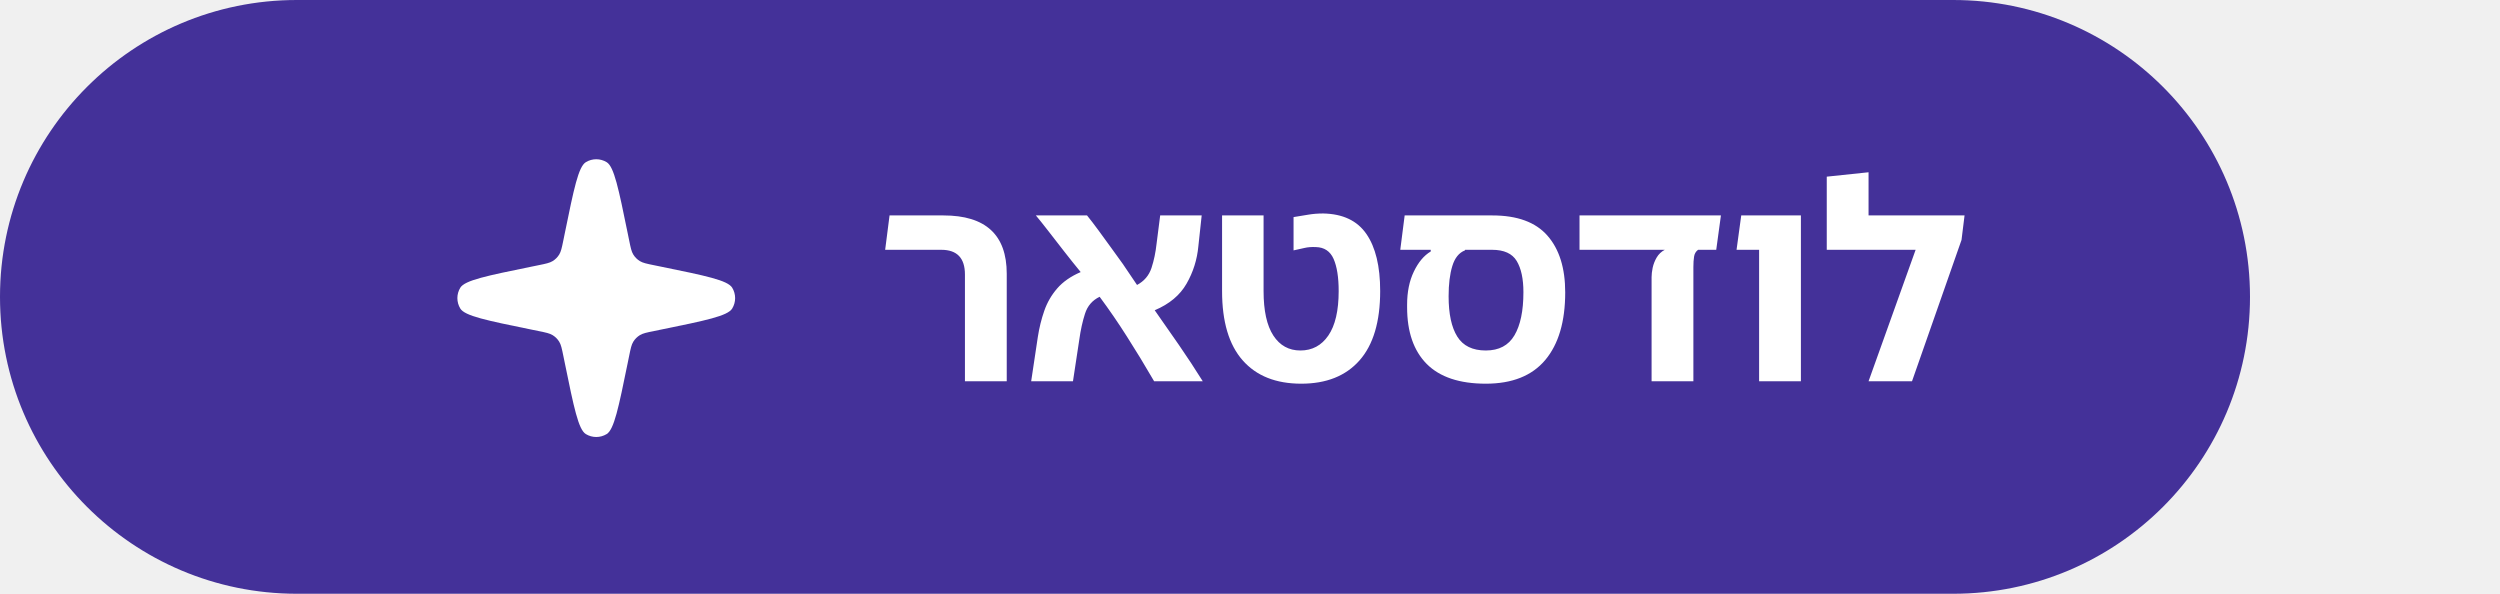
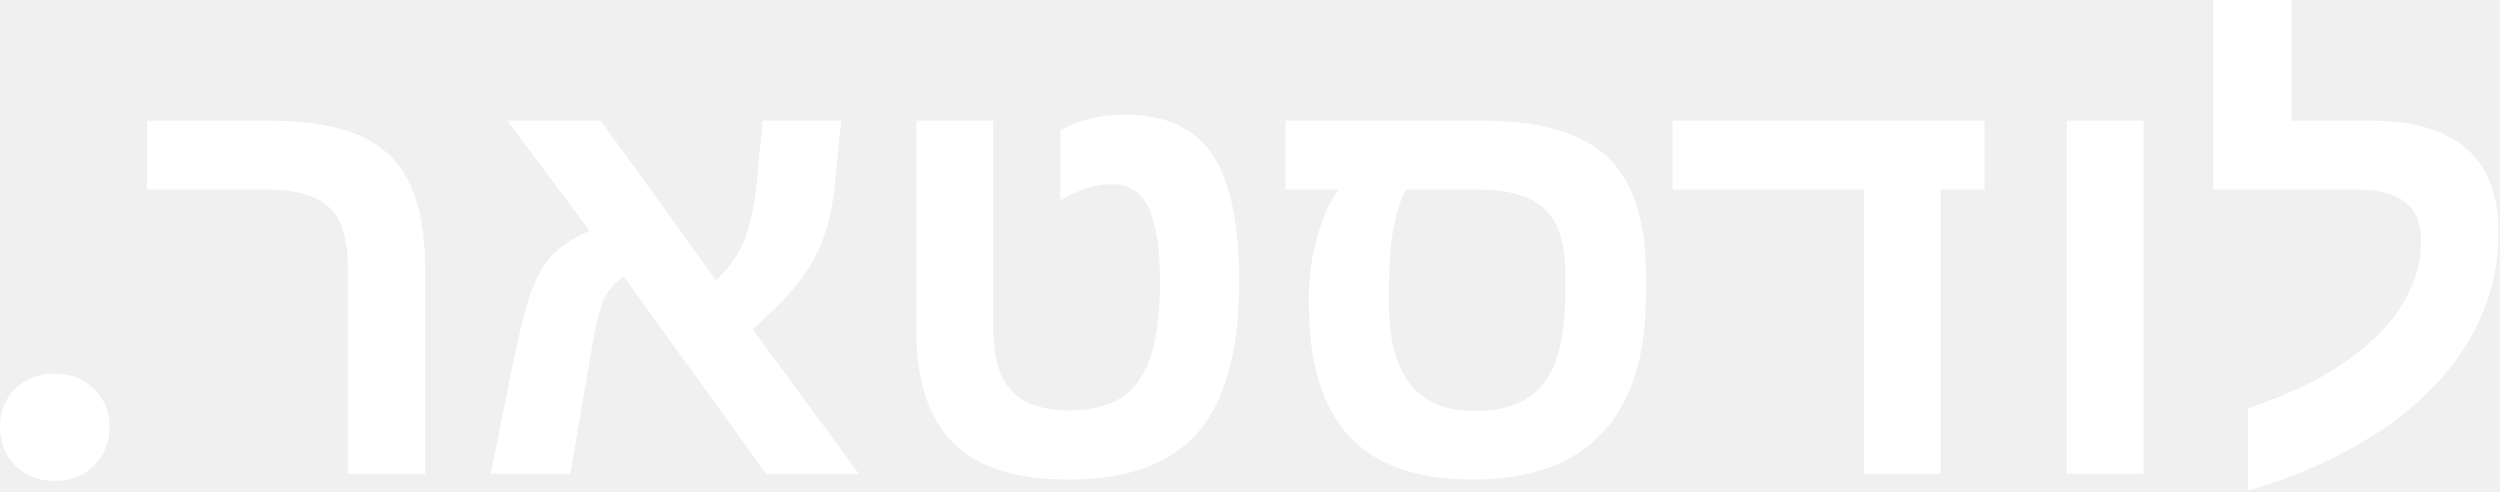
- <svg xmlns="http://www.w3.org/2000/svg" width="400" height="95" viewBox="0 0 400 95" fill="none">
-   <rect width="360" height="95" rx="47.5" fill="#443199" />
-   <g transform="translate(60 12.3) scale(0.4)">
-     <path d="M75.959 62.356C79.56 44.741 81.36 35.934 84.334 34.12C86.892 32.56 90.108 32.56 92.666 34.12C95.64 35.934 97.44 44.741 101.041 62.356L101.656 65.367C102.268 68.362 102.574 69.86 103.317 71.065C103.973 72.131 104.869 73.027 105.935 73.683C107.14 74.425 108.638 74.732 111.633 75.344L114.644 75.959C132.259 79.56 141.066 81.36 142.88 84.334C144.44 86.892 144.44 90.108 142.88 92.666C141.066 95.64 132.259 97.44 114.644 101.041L111.633 101.656C108.638 102.268 107.14 102.574 105.935 103.317C104.869 103.973 103.973 104.869 103.317 105.935C102.574 107.14 102.268 108.638 101.656 111.633L101.041 114.644C97.44 132.259 95.64 141.066 92.666 142.88C90.108 144.44 86.892 144.44 84.334 142.88C81.36 141.066 79.56 132.259 75.959 114.644L75.344 111.633C74.732 108.638 74.425 107.14 73.683 105.935C73.027 104.869 72.131 103.973 71.065 103.317C69.86 102.574 68.362 102.268 65.367 101.656L62.356 101.041C44.741 97.44 35.934 95.64 34.12 92.666C32.56 90.108 32.56 86.892 34.12 84.334C35.934 81.36 44.741 79.56 62.356 75.959L65.367 75.344C68.362 74.732 69.86 74.425 71.065 73.683C72.131 73.027 73.027 72.131 73.683 71.065C74.425 69.86 74.732 68.362 75.344 65.367L75.959 62.356Z" fill="white" />
-   </g>
-   <text x="140" y="61" font-family="'Segoe UI', 'Tahoma', 'Noto Sans Hebrew', 'Arial', sans-serif" font-size="44" font-weight="700" fill="white" dir="rtl">לודסטאר</text>
+ <svg xmlns="http://www.w3.org/2000/svg" width="549" height="108" viewBox="0 0 549 108" fill="none">
+   <path d="M-9.53674e-06 93.823C-9.53674e-06 90.409 1.109 87.593 3.328 85.374C5.632 83.156 8.533 82.046 12.032 82.046C15.531 82.046 18.389 83.156 20.608 85.374C22.912 87.593 24.064 90.409 24.064 93.823C24.064 97.15 22.912 99.966 20.608 102.27C18.389 104.489 15.531 105.599 12.032 105.599C8.533 105.599 5.632 104.489 3.328 102.27C1.109 99.966 -9.53674e-06 97.15 -9.53674e-06 93.823ZM93.365 59.125V104.062H76.427V59C76.427 52.542 75.032 48.042 72.24 45.5C69.49 42.917 64.844 41.625 58.303 41.625H32.303V26.5H59.303C67.511 26.5 74.094 27.604 79.052 29.812C84.052 31.979 87.677 35.458 89.927 40.25C92.219 45 93.365 51.292 93.365 59.125ZM129.115 81.438L125.24 104.062H107.74L112.99 78.188C114.49 71.021 115.865 65.917 117.115 62.875C118.365 59.792 119.907 57.354 121.74 55.562C123.615 53.729 126.198 52.104 129.49 50.688L111.427 26.5H131.927L157.24 61.562C159.865 59.188 161.865 56.396 163.24 53.188C164.615 49.979 165.594 45.646 166.177 40.188L167.49 26.5H184.74L183.24 41.312C182.782 45.521 181.948 49.25 180.74 52.5C179.907 54.708 178.886 56.792 177.677 58.75C176.469 60.667 174.886 62.708 172.927 64.875C171.011 67 168.469 69.479 165.302 72.312L188.615 104.062H168.24L137.052 60.812C134.844 62.104 133.261 63.979 132.302 66.438C131.844 67.688 131.344 69.562 130.802 72.062C130.261 74.562 129.698 77.688 129.115 81.438ZM234.74 105.312C223.24 105.312 214.782 102.646 209.365 97.312C203.948 91.938 201.24 83.688 201.24 72.562V26.5H218.115V72.188C218.115 78.396 219.448 82.938 222.115 85.812C224.782 88.688 229.032 90.125 234.865 90.125C239.115 90.125 242.719 89.312 245.677 87.688C248.636 86.021 250.886 83.146 252.427 79.062C253.969 74.938 254.74 69.229 254.74 61.938C254.74 54.729 253.927 49.354 252.302 45.812C250.677 42.229 247.99 40.438 244.24 40.438C240.615 40.438 236.823 41.625 232.865 44V28.688C236.782 26.354 241.511 25.188 247.052 25.188C255.969 25.188 262.365 28.104 266.24 33.938C270.157 39.729 272.115 49.021 272.115 61.812C272.115 76.896 269.115 87.917 263.115 94.875C257.157 101.833 247.698 105.312 234.74 105.312ZM287.427 64.875C287.427 62.125 287.698 59.271 288.24 56.312C288.823 53.312 289.615 50.521 290.615 47.938C291.615 45.312 292.782 43.208 294.115 41.625H282.302V26.5H325.677C338.219 26.5 347.302 29.146 352.927 34.438C358.594 39.729 361.427 48.25 361.427 60V65C361.427 78.292 358.219 88.333 351.802 95.125C345.386 101.917 335.927 105.312 323.427 105.312C311.177 105.312 302.115 102.125 296.24 95.75C290.365 89.333 287.427 79.688 287.427 66.812V64.875ZM308.802 41.625C306.261 46.042 304.99 53.458 304.99 63.875V66.688C304.99 74.521 306.552 80.417 309.677 84.375C312.802 88.292 317.511 90.25 323.802 90.25C330.802 90.25 335.865 88.229 338.99 84.188C342.157 80.146 343.74 73.583 343.74 64.5V59.875C343.74 53.375 342.219 48.708 339.177 45.875C336.177 43.042 331.261 41.625 324.427 41.625H308.802ZM426.177 41.625V104.062H409.302V41.625H367.302V26.5H435.802V41.625H426.177ZM470.74 26.5V104.062H453.865V26.5H470.74ZM493.677 89.625C503.844 86.292 512.052 82.083 518.302 77C522.636 73.542 525.948 69.771 528.24 65.688C530.532 61.562 531.677 57.25 531.677 52.75C531.677 45.333 527.032 41.625 517.74 41.625H485.99V0H503.24V26.5H520.552C539.302 26.5 548.677 34.688 548.677 51.062C548.677 58.896 546.823 66.229 543.115 73.062C539.448 79.854 534.198 85.917 527.365 91.25C518.365 98.25 507.136 103.75 493.677 107.75V89.625Z" fill="white" />
</svg>
